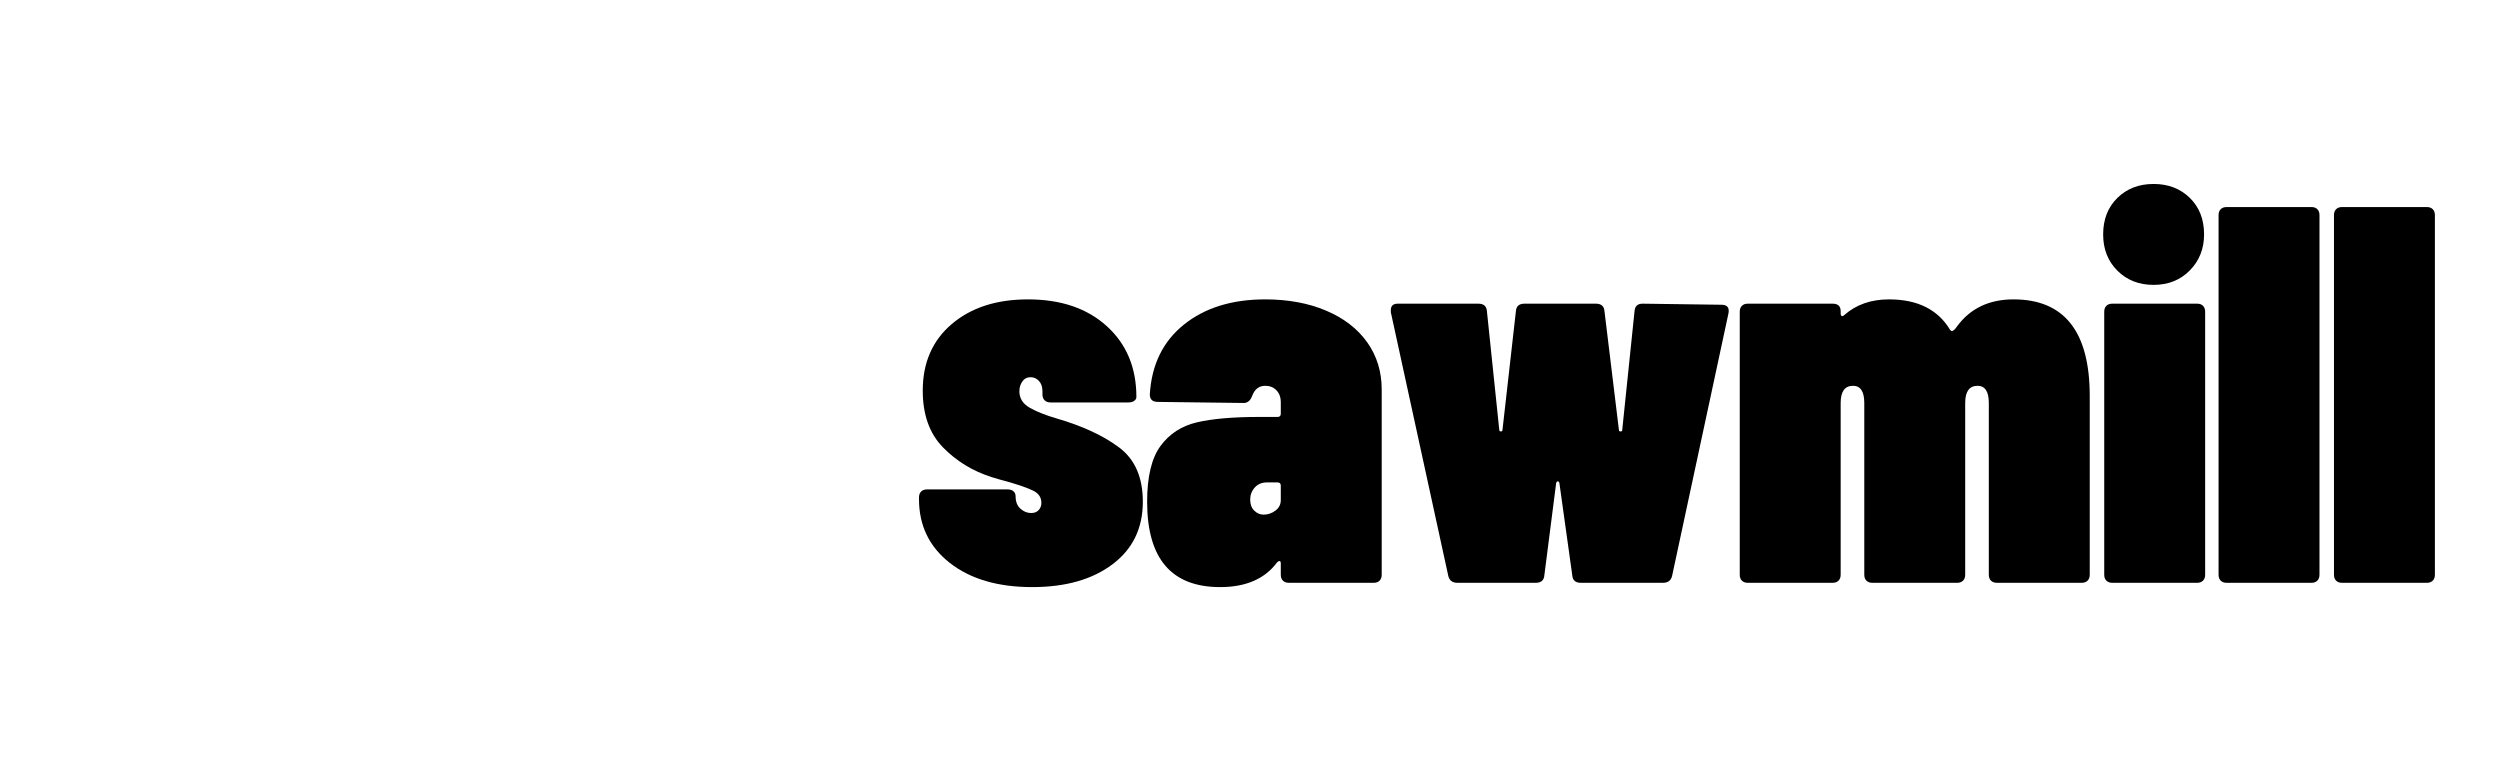
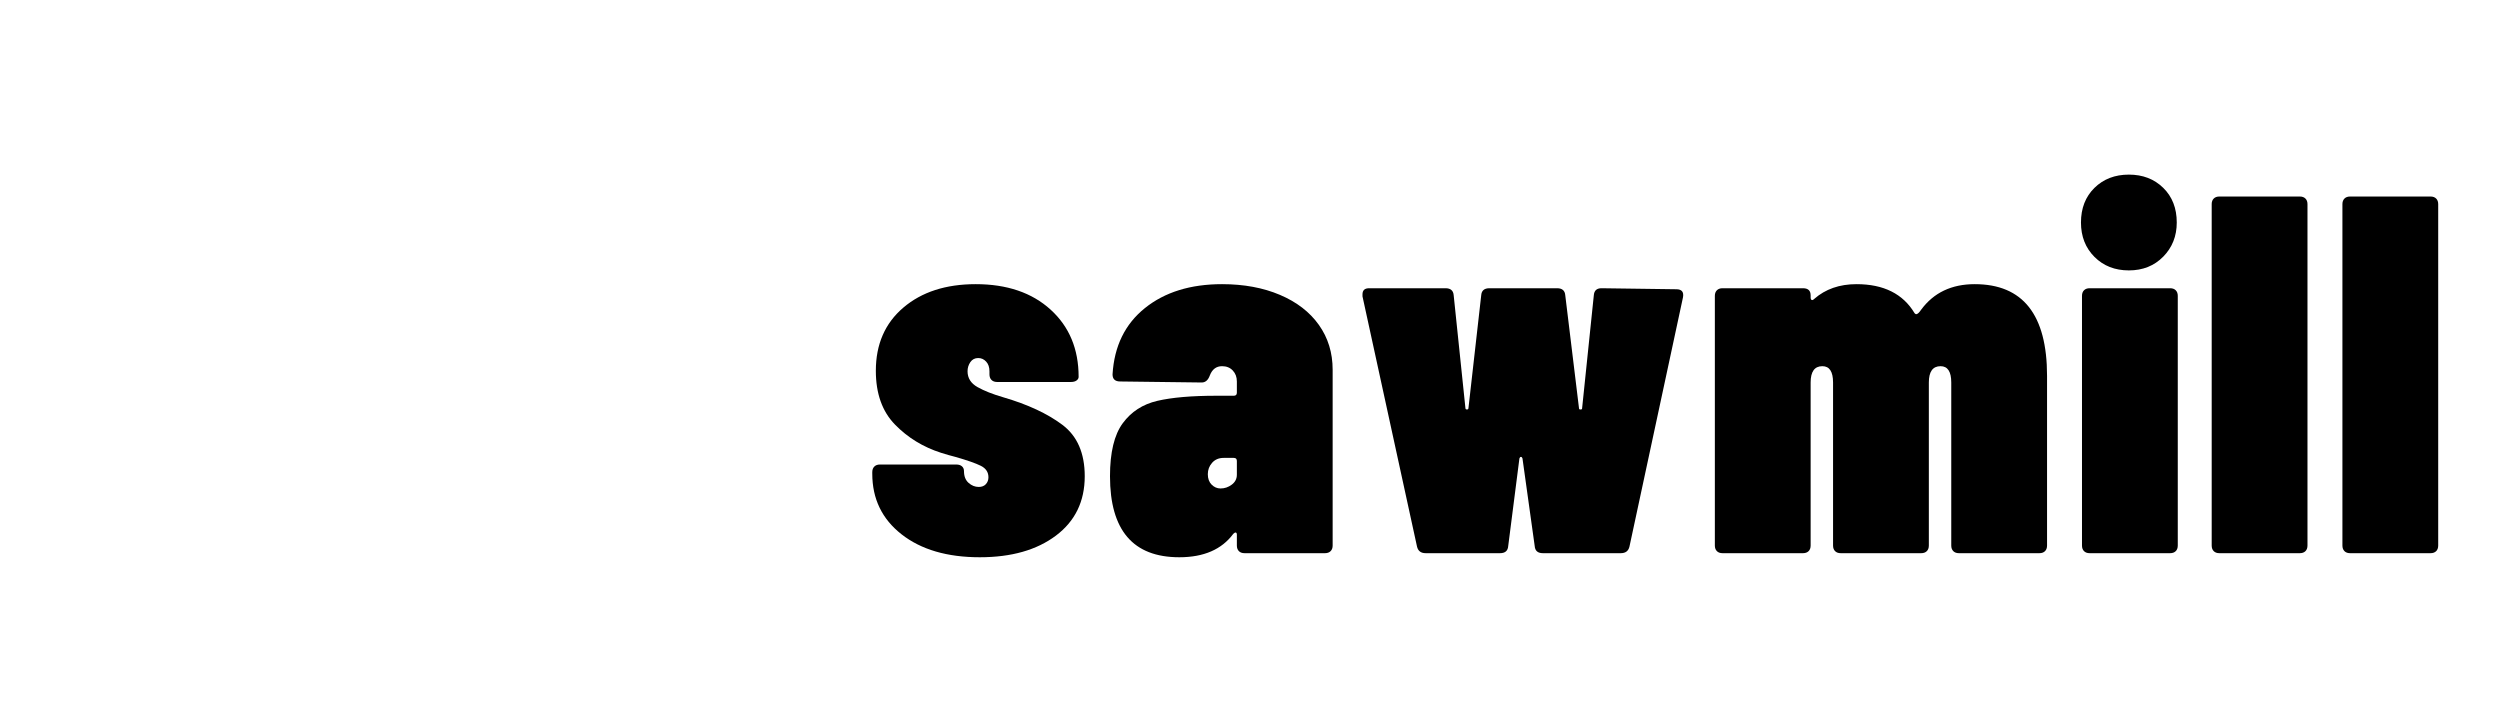
- <svg xmlns="http://www.w3.org/2000/svg" viewBox="0 0 326.01 100" role="img" aria-label="sawmill">
+ <svg xmlns="http://www.w3.org/2000/svg" viewBox="0 0 343.47 100" role="img" aria-label="sawmill">
  <path transform="translate(119.000,76) scale(0.07,-0.07)" d="M12 156V159Q12 166 16.0 170.0Q20 174 27 174H177Q184 174 188.0 170.5Q192 167 192 161Q192 146 201.0 138.0Q210 130 221 130Q230 130 235.0 135.5Q240 141 240 149Q240 164 225.0 171.5Q210 179 175 189Q163 192 147 197Q94 214 56.5 252.5Q19 291 19 358Q19 436 73.0 482.0Q127 528 215 528Q307 528 362.0 478.0Q417 428 417 346Q417 342 413.0 339.0Q409 336 402 336H257Q250 336 246.0 340.0Q242 344 242 351V357Q242 369 235.5 376.0Q229 383 220 383Q210 383 204.5 375.0Q199 367 199 357Q199 337 218.5 326.0Q238 315 269 306Q341 285 385.0 252.0Q429 219 429 151Q429 77 372.5 34.5Q316 -8 223 -8Q127 -8 69.5 37.0Q12 82 12 156Z" />
-   <path transform="translate(148.750,76) scale(0.07,-0.07)" d="M449 360V15Q449 8 445.0 4.0Q441 0 434 0H276Q269 0 265.0 4.0Q261 8 261 15V36Q261 40 259.0 40.5Q257 41 254 38Q220 -8 148 -8Q12 -8 12 151Q12 221 37.0 255.0Q62 289 105.0 299.0Q148 309 221 309H255Q261 309 261 315V337Q261 350 253.0 358.5Q245 367 232 367Q215 367 208 349Q203 335 192 335L32 337Q17 337 17 351Q22 434 80.5 481.0Q139 528 232 528Q296 528 345.5 507.0Q395 486 422.0 448.0Q449 410 449 360ZM261 154V181Q261 187 255 187H235Q221 187 212.5 177.5Q204 168 204 155Q204 142 211.5 134.5Q219 127 229 127Q241 127 251.0 134.5Q261 142 261 154Z" />
-   <path transform="translate(180.530,76) scale(0.07,-0.07)" d="M119 13 12 504V508Q12 520 25 520H175Q190 520 191 506L214 285Q214 282 217.0 282.0Q220 282 220 285L245 506Q246 520 261 520H394Q409 520 410 506L437 284Q437 282 440.0 282.0Q443 282 443 284L466 506Q467 520 481 520L628 518Q644 518 641 502L536 13Q533 0 519 0H366Q351 0 350 14L326 186Q325 189 323.0 189.0Q321 189 320 186L298 14Q297 0 282 0H136Q122 0 119 13Z" />
-   <path transform="translate(225.330,76) scale(0.07,-0.07)" d="M674 348V15Q674 8 670.0 4.0Q666 0 659 0H501Q494 0 490.0 4.0Q486 8 486 15V335Q486 367 465 367Q442 367 442 335V15Q442 8 438.0 4.0Q434 0 427 0H269Q262 0 258.0 4.0Q254 8 254 15V335Q254 367 233 367Q210 367 210 335V15Q210 8 206.0 4.0Q202 0 195 0H37Q30 0 26.0 4.0Q22 8 22 15V505Q22 512 26.0 516.0Q30 520 37 520H195Q210 520 210 506V502Q210 498 212.0 497.0Q214 496 217 499Q250 528 300 528Q380 528 414 471Q416 469 417 469Q421 469 427 478Q464 528 532 528Q674 528 674 348Z" />
-   <path transform="translate(273.000,76) scale(0.07,-0.07)" d="M18 649Q18 691 44.5 717.0Q71 743 112 743Q153 743 179.5 717.0Q206 691 206 649Q206 609 179.5 582.0Q153 555 112 555Q71 555 44.5 581.5Q18 608 18 649ZM20 15V505Q20 512 24.0 516.0Q28 520 35 520H193Q200 520 204.0 516.0Q208 512 208 505V15Q208 8 204.0 4.0Q200 0 193 0H35Q28 0 24.0 4.0Q20 8 20 15Z" />
-   <path transform="translate(287.910,76) scale(0.07,-0.07)" d="M20 15V685Q20 692 24.0 696.0Q28 700 35 700H193Q200 700 204.0 696.0Q208 692 208 685V15Q208 8 204.0 4.0Q200 0 193 0H35Q28 0 24.0 4.0Q20 8 20 15Z" />
-   <path transform="translate(302.960,76) scale(0.07,-0.07)" d="M20 15V685Q20 692 24.0 696.0Q28 700 35 700H193Q200 700 204.0 696.0Q208 692 208 685V15Q208 8 204.0 4.0Q200 0 193 0H35Q28 0 24.0 4.0Q20 8 20 15Z" />
+   <path transform="translate(151.660,76) scale(0.07,-0.07)" d="M449 360V15Q449 8 445.0 4.0Q441 0 434 0H276Q269 0 265.0 4.0Q261 8 261 15V36Q261 40 259.0 40.5Q257 41 254 38Q220 -8 148 -8Q12 -8 12 151Q12 221 37.0 255.0Q62 289 105.0 299.0Q148 309 221 309H255Q261 309 261 315V337Q261 350 253.0 358.5Q245 367 232 367Q215 367 208 349Q203 335 192 335L32 337Q17 337 17 351Q22 434 80.5 481.0Q139 528 232 528Q296 528 345.5 507.0Q395 486 422.0 448.0Q449 410 449 360ZM261 154V181Q261 187 255 187H235Q221 187 212.5 177.5Q204 168 204 155Q204 142 211.5 134.5Q219 127 229 127Q241 127 251.0 134.5Q261 142 261 154Z" />
+   <path transform="translate(186.350,76) scale(0.07,-0.07)" d="M119 13 12 504V508Q12 520 25 520H175Q190 520 191 506L214 285Q214 282 217.0 282.0Q220 282 220 285L245 506Q246 520 261 520H394Q409 520 410 506L437 284Q437 282 440.0 282.0Q443 282 443 284L466 506Q467 520 481 520L628 518Q644 518 641 502L536 13Q533 0 519 0H366Q351 0 350 14L326 186Q325 189 323.0 189.0Q321 189 320 186L298 14Q297 0 282 0H136Q122 0 119 13Z" />
+   <path transform="translate(234.060,76) scale(0.07,-0.07)" d="M674 348V15Q674 8 670.0 4.0Q666 0 659 0H501Q494 0 490.0 4.0Q486 8 486 15V335Q486 367 465 367Q442 367 442 335V15Q442 8 438.0 4.0Q434 0 427 0H269Q262 0 258.0 4.0Q254 8 254 15V335Q254 367 233 367Q210 367 210 335V15Q210 8 206.0 4.0Q202 0 195 0H37Q30 0 26.0 4.0Q22 8 22 15V505Q22 512 26.0 516.0Q30 520 37 520H195Q210 520 210 506V502Q210 498 212.0 497.0Q214 496 217 499Q250 528 300 528Q380 528 414 471Q416 469 417 469Q421 469 427 478Q464 528 532 528Q674 528 674 348Z" />
+   <path transform="translate(284.640,76) scale(0.07,-0.07)" d="M18 649Q18 691 44.5 717.0Q71 743 112 743Q153 743 179.5 717.0Q206 691 206 649Q206 609 179.5 582.0Q153 555 112 555Q71 555 44.5 581.5Q18 608 18 649ZM20 15V505Q20 512 24.0 516.0Q28 520 35 520H193Q200 520 204.0 516.0Q208 512 208 505V15Q208 8 204.0 4.0Q200 0 193 0H35Q28 0 24.0 4.0Q20 8 20 15Z" />
+   <path transform="translate(302.460,76) scale(0.07,-0.07)" d="M20 15V685Q20 692 24.0 696.0Q28 700 35 700H193Q200 700 204.0 696.0Q208 692 208 685V15Q208 8 204.0 4.0Q200 0 193 0H35Q28 0 24.0 4.0Q20 8 20 15Z" />
+   <path transform="translate(320.420,76) scale(0.07,-0.07)" d="M20 15V685Q20 692 24.0 696.0Q28 700 35 700H193Q200 700 204.0 696.0Q208 692 208 685V15Q208 8 204.0 4.0Q200 0 193 0H35Q28 0 24.0 4.0Q20 8 20 15Z" />
</svg>
